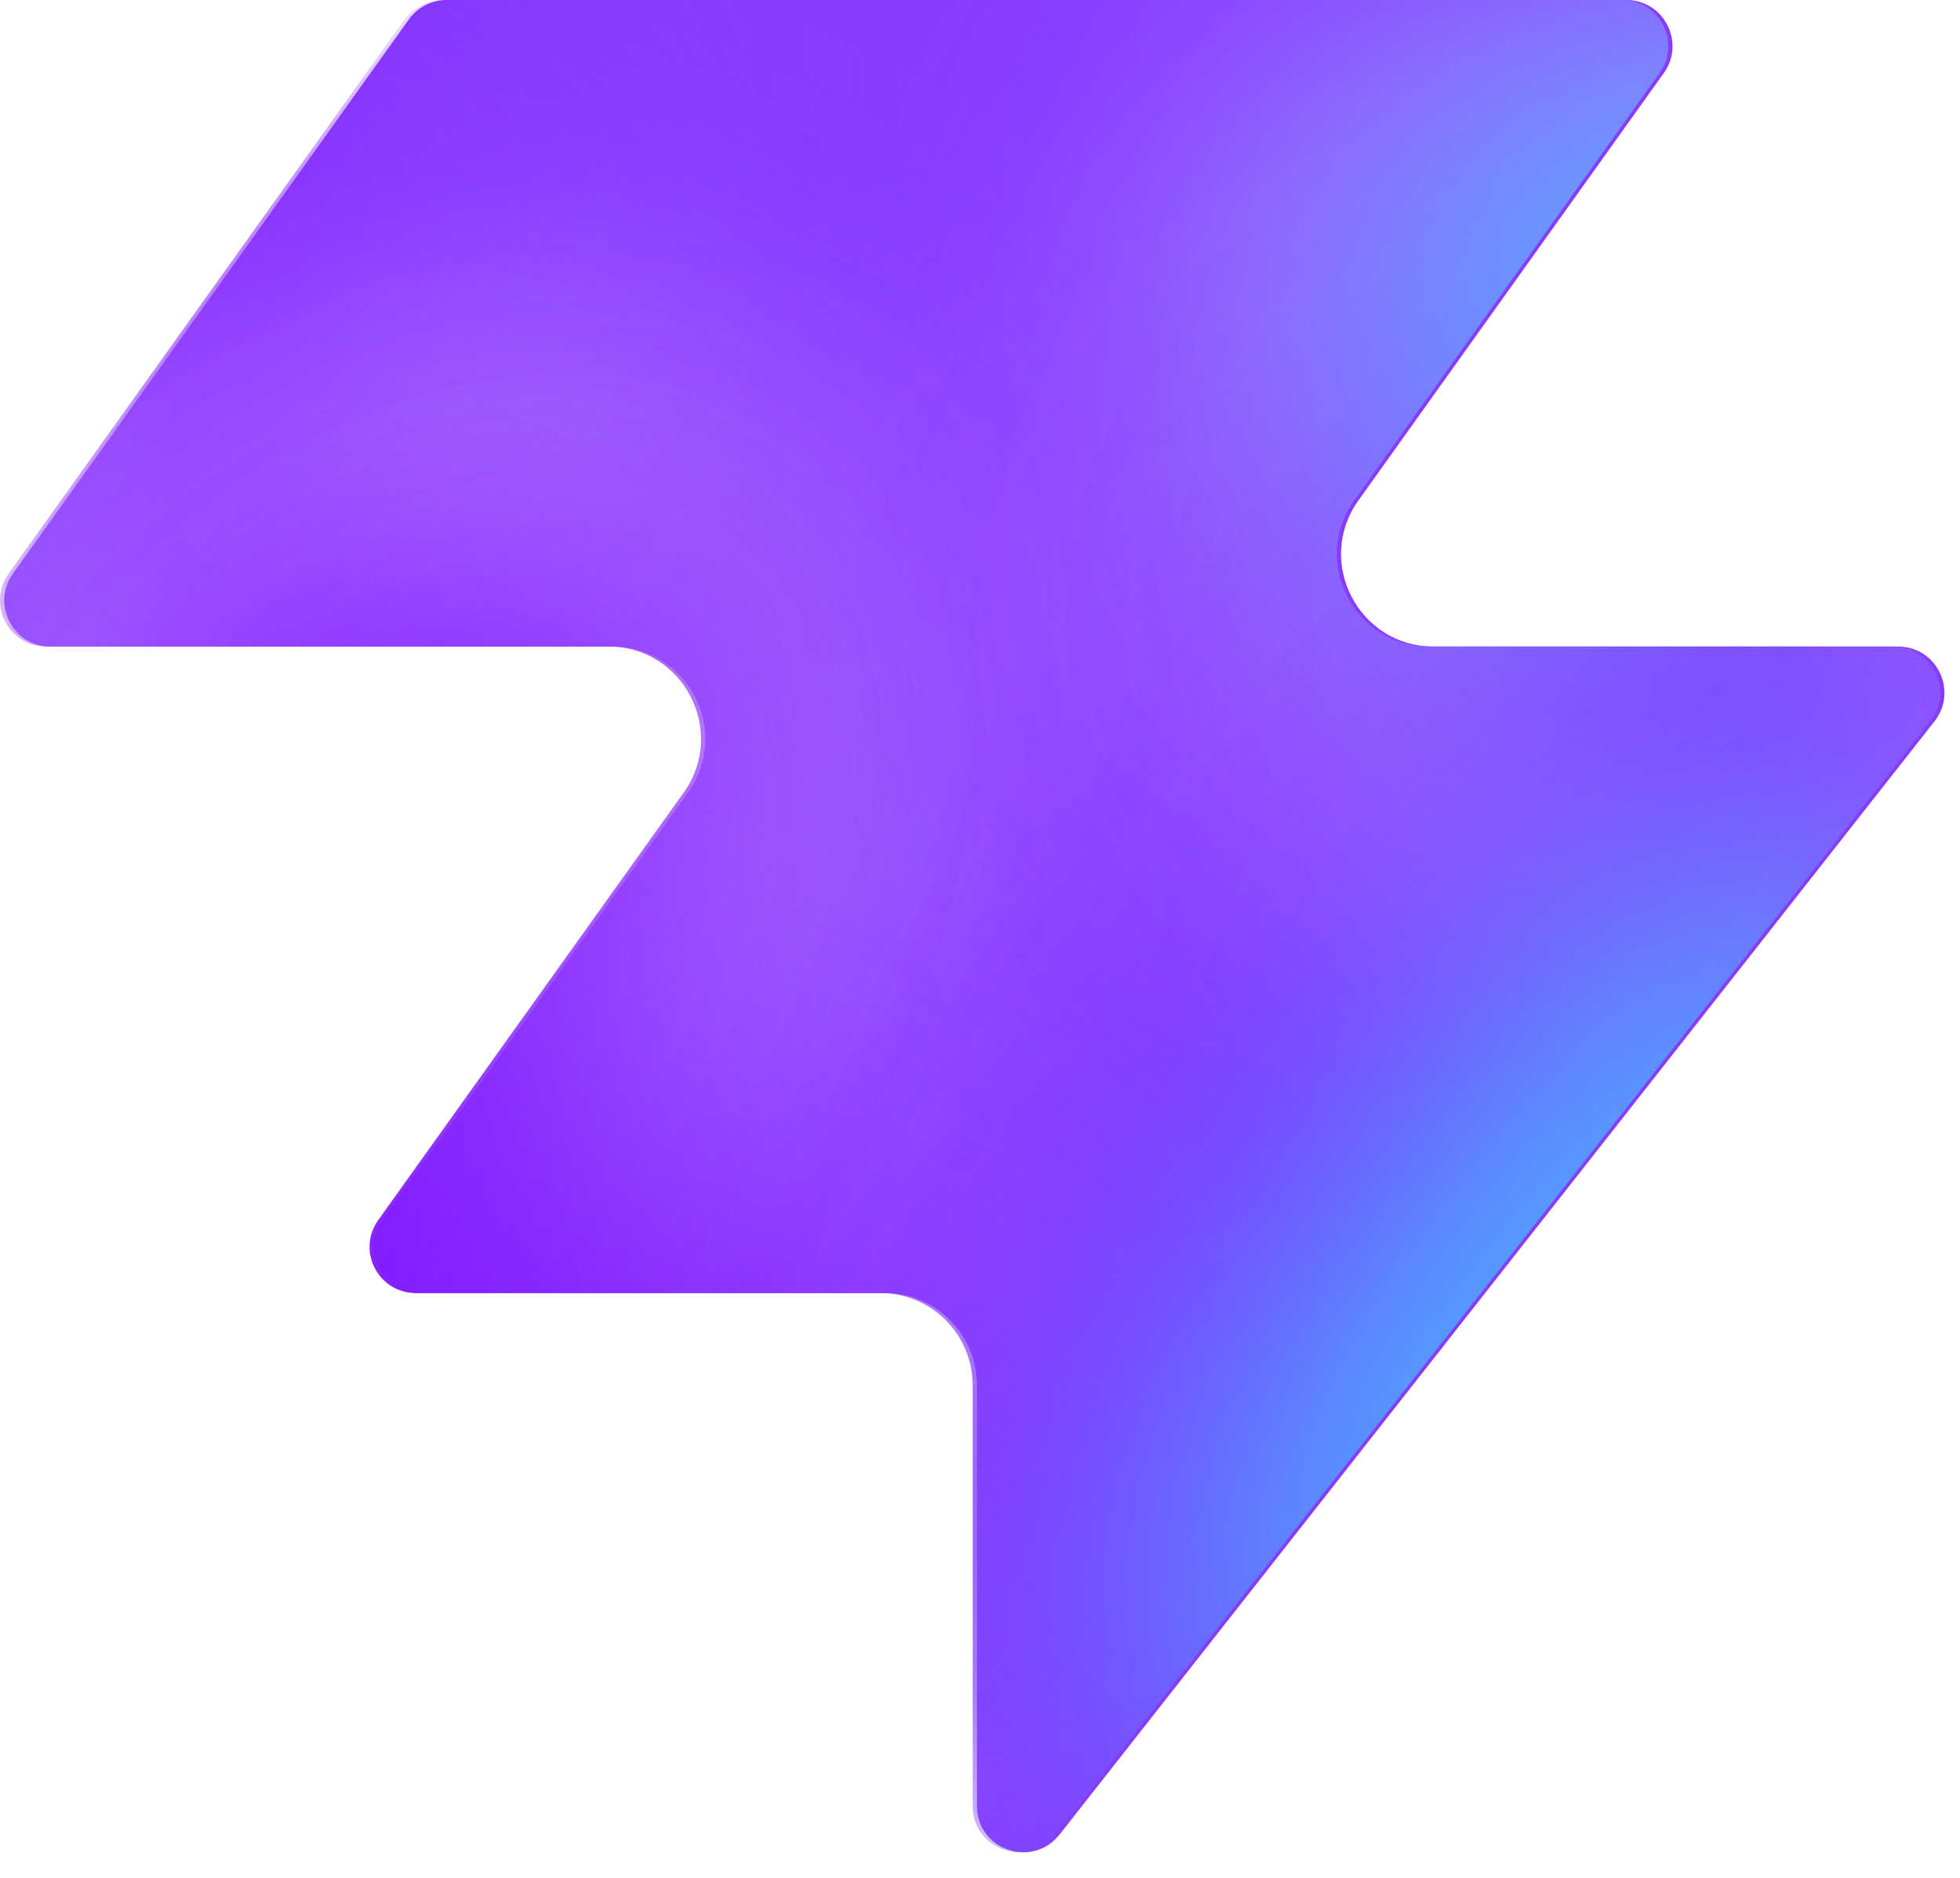
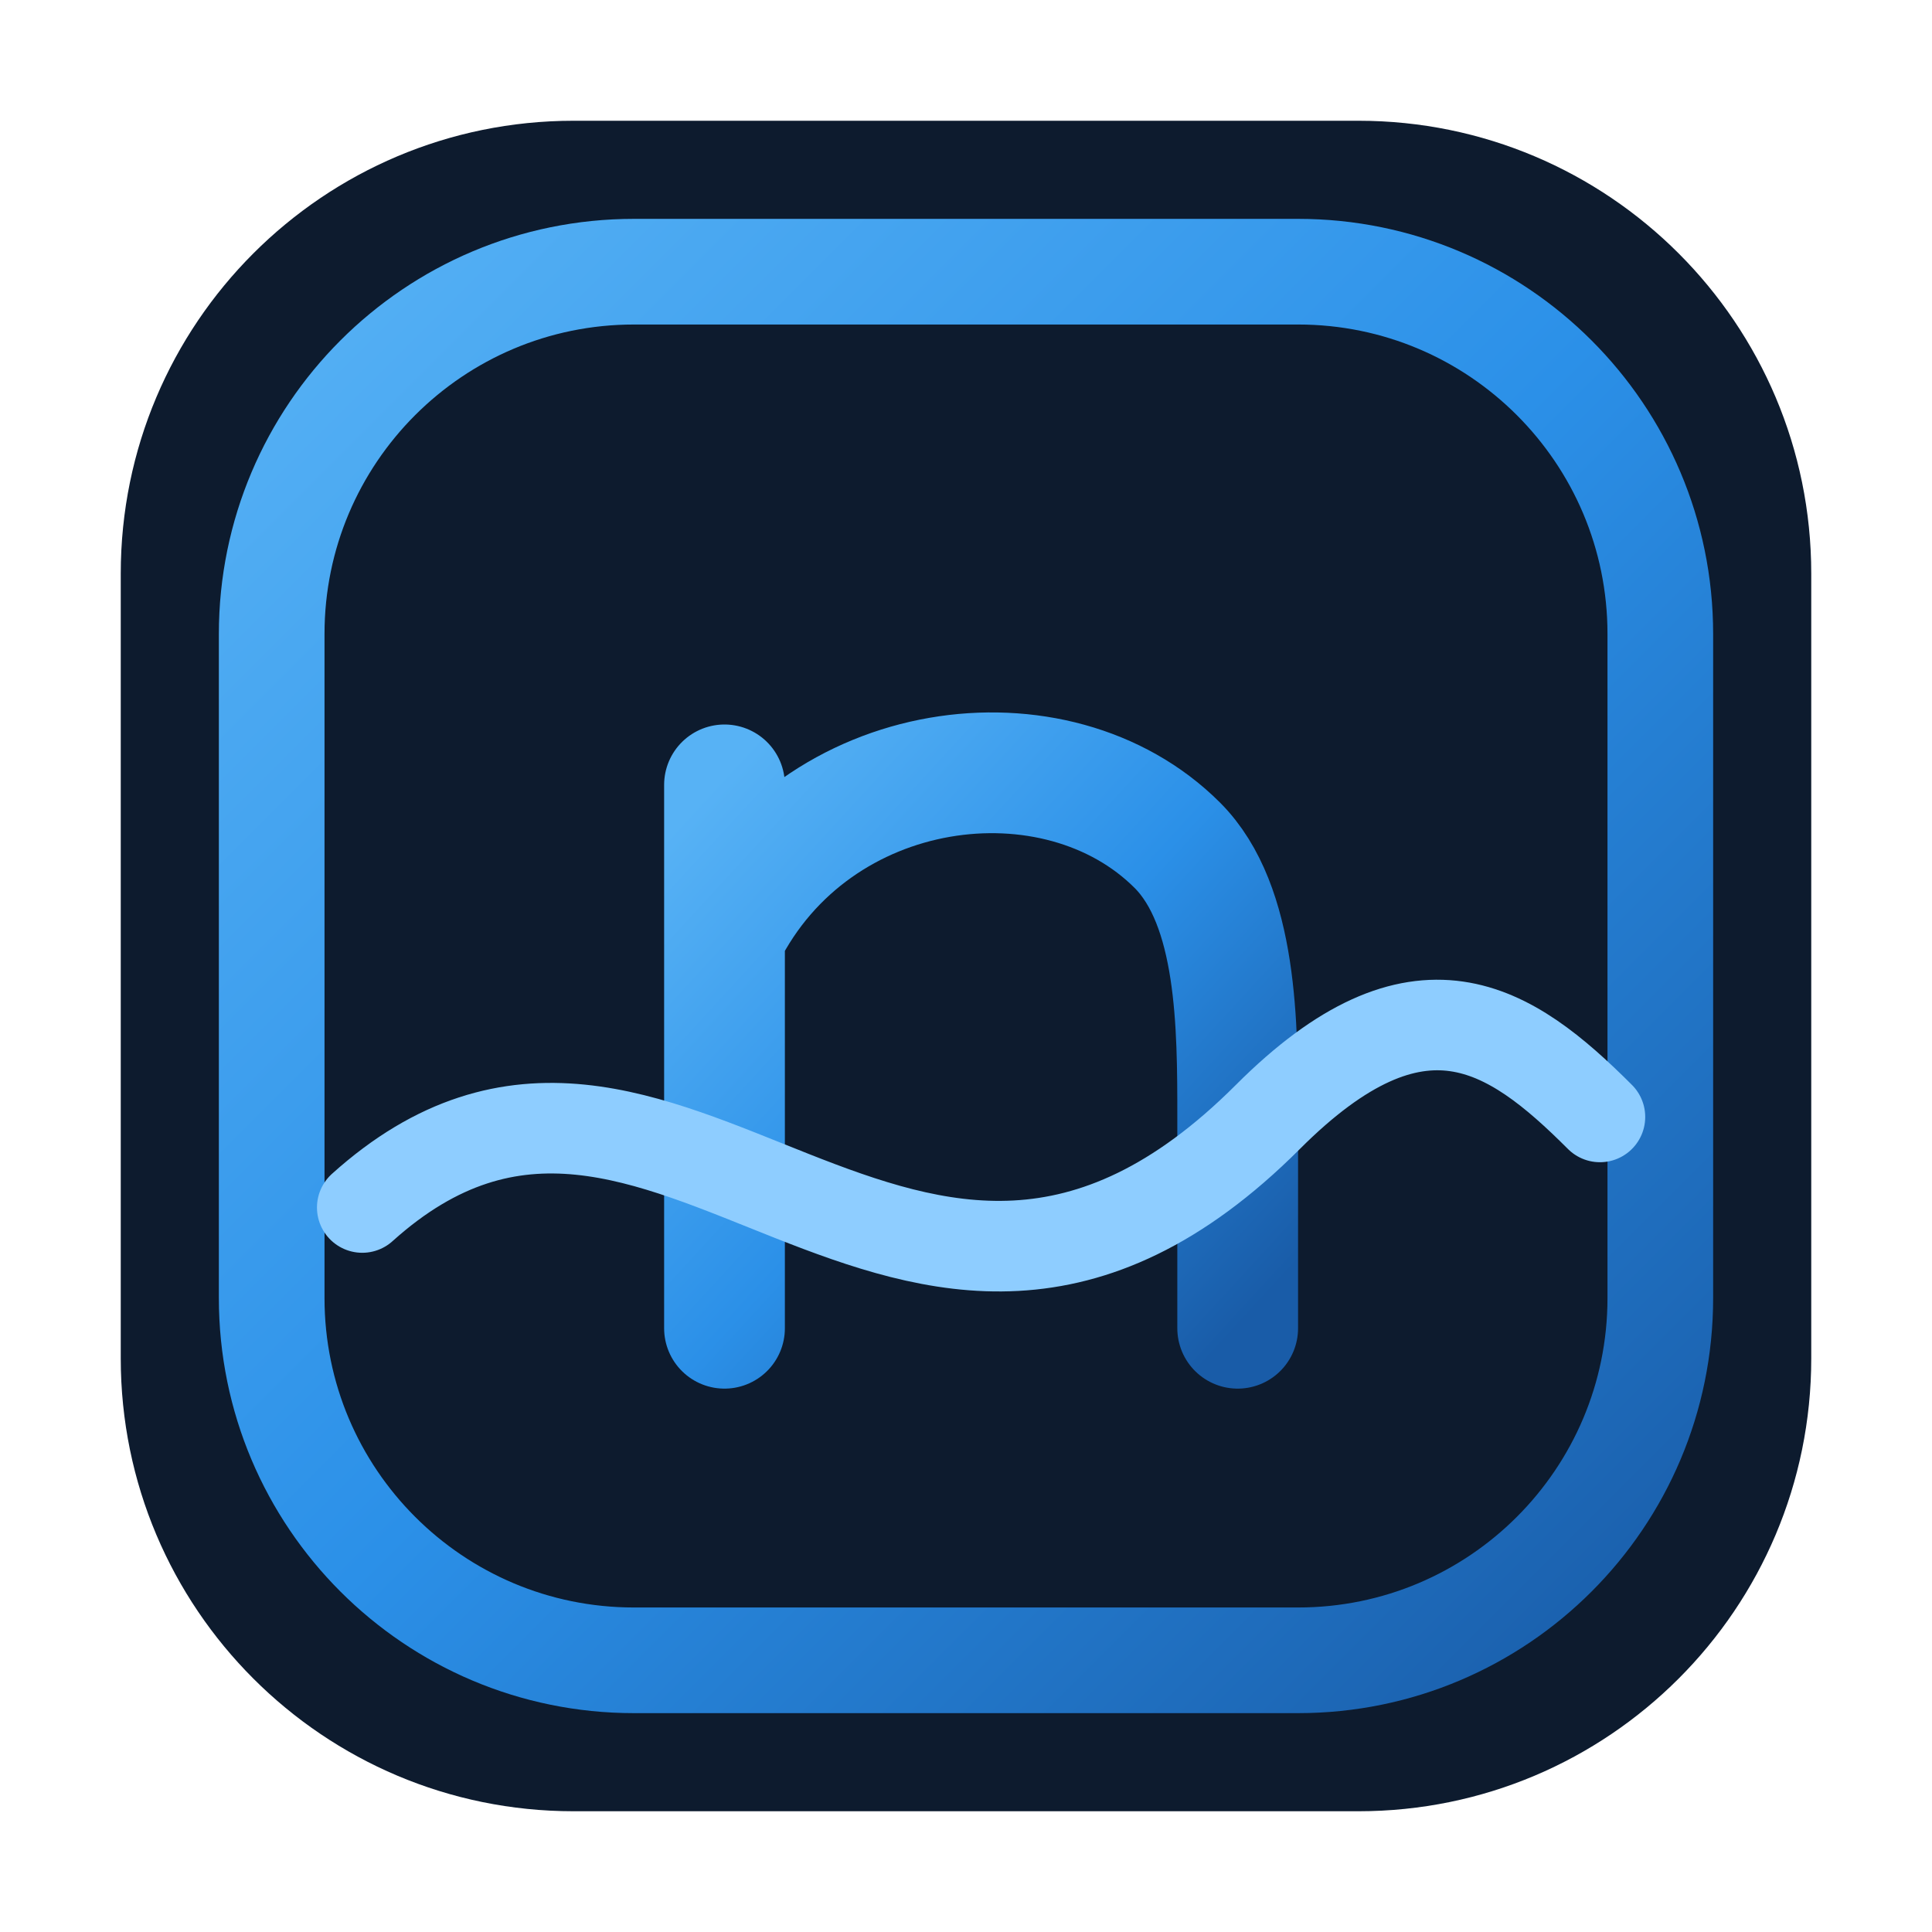
- <svg xmlns="http://www.w3.org/2000/svg" width="48" height="46" fill="none" viewBox="0 0 48 46">
-   <path fill="#863bff" d="M25.946 44.938c-.664.845-2.021.375-2.021-.698V33.937a2.26 2.26 0 0 0-2.262-2.262H10.287c-.92 0-1.456-1.04-.92-1.788l7.48-10.471c1.07-1.497 0-3.578-1.842-3.578H1.237c-.92 0-1.456-1.04-.92-1.788L10.013.474c.214-.297.556-.474.92-.474h28.894c.92 0 1.456 1.04.92 1.788l-7.48 10.471c-1.07 1.498 0 3.579 1.842 3.579h11.377c.943 0 1.473 1.088.89 1.83L25.947 44.94z" style="fill:#863bff;fill:color(display-p3 .525 .23 1);fill-opacity:1" />
-   <mask id="a" width="48" height="46" x="0" y="0" maskUnits="userSpaceOnUse" style="mask-type:alpha">
-     <path fill="#000" d="M25.842 44.938c-.664.844-2.021.375-2.021-.698V33.937a2.26 2.26 0 0 0-2.262-2.262H10.183c-.92 0-1.456-1.04-.92-1.788l7.48-10.471c1.07-1.498 0-3.579-1.842-3.579H1.133c-.92 0-1.456-1.04-.92-1.787L9.91.473c.214-.297.556-.474.92-.474h28.894c.92 0 1.456 1.04.92 1.788l-7.48 10.471c-1.07 1.498 0 3.578 1.842 3.578h11.377c.943 0 1.473 1.088.89 1.832L25.843 44.94z" style="fill:#000;fill-opacity:1" />
-   </mask>
-   <g mask="url(#a)">
-     <g filter="url(#b)">
-       <ellipse cx="5.508" cy="14.704" fill="#ede6ff" rx="5.508" ry="14.704" style="fill:#ede6ff;fill:color(display-p3 .927 .903 1);fill-opacity:1" transform="matrix(.00324 1 1 -.00324 -4.47 31.516)" />
-     </g>
-     <g filter="url(#c)">
-       <ellipse cx="10.399" cy="29.851" fill="#ede6ff" rx="10.399" ry="29.851" style="fill:#ede6ff;fill:color(display-p3 .927 .903 1);fill-opacity:1" transform="matrix(.00324 1 1 -.00324 -39.328 7.883)" />
-     </g>
-     <g filter="url(#d)">
-       <ellipse cx="5.508" cy="30.487" fill="#7e14ff" rx="5.508" ry="30.487" style="fill:#7e14ff;fill:color(display-p3 .492 .077 1);fill-opacity:1" transform="rotate(89.814 -25.913 -14.639)scale(1 -1)" />
-     </g>
-     <g filter="url(#e)">
-       <ellipse cx="5.508" cy="30.599" fill="#7e14ff" rx="5.508" ry="30.599" style="fill:#7e14ff;fill:color(display-p3 .492 .077 1);fill-opacity:1" transform="rotate(89.814 -32.644 -3.334)scale(1 -1)" />
-     </g>
-     <g filter="url(#f)">
-       <ellipse cx="5.508" cy="30.599" fill="#7e14ff" rx="5.508" ry="30.599" style="fill:#7e14ff;fill:color(display-p3 .492 .077 1);fill-opacity:1" transform="matrix(.00324 1 1 -.00324 -34.34 30.47)" />
-     </g>
-     <g filter="url(#g)">
-       <ellipse cx="14.072" cy="22.078" fill="#ede6ff" rx="14.072" ry="22.078" style="fill:#ede6ff;fill:color(display-p3 .927 .903 1);fill-opacity:1" transform="rotate(93.35 24.506 48.493)scale(-1 1)" />
-     </g>
-     <g filter="url(#h)">
-       <ellipse cx="3.47" cy="21.501" fill="#7e14ff" rx="3.47" ry="21.501" style="fill:#7e14ff;fill:color(display-p3 .492 .077 1);fill-opacity:1" transform="rotate(89.009 28.708 47.59)scale(-1 1)" />
-     </g>
-     <g filter="url(#i)">
-       <ellipse cx="3.47" cy="21.501" fill="#7e14ff" rx="3.47" ry="21.501" style="fill:#7e14ff;fill:color(display-p3 .492 .077 1);fill-opacity:1" transform="rotate(89.009 28.708 47.59)scale(-1 1)" />
-     </g>
-     <g filter="url(#j)">
-       <ellipse cx=".387" cy="8.972" fill="#7e14ff" rx="4.407" ry="29.108" style="fill:#7e14ff;fill:color(display-p3 .492 .077 1);fill-opacity:1" transform="rotate(39.51 .387 8.972)" />
-     </g>
-     <g filter="url(#k)">
-       <ellipse cx="47.523" cy="-6.092" fill="#7e14ff" rx="4.407" ry="29.108" style="fill:#7e14ff;fill:color(display-p3 .492 .077 1);fill-opacity:1" transform="rotate(37.892 47.523 -6.092)" />
-     </g>
-     <g filter="url(#l)">
-       <ellipse cx="41.412" cy="6.333" fill="#47bfff" rx="5.971" ry="9.665" style="fill:#47bfff;fill:color(display-p3 .28 .748 1);fill-opacity:1" transform="rotate(37.892 41.412 6.333)" />
-     </g>
-     <g filter="url(#m)">
-       <ellipse cx="-1.879" cy="38.332" fill="#7e14ff" rx="4.407" ry="29.108" style="fill:#7e14ff;fill:color(display-p3 .492 .077 1);fill-opacity:1" transform="rotate(37.892 -1.88 38.332)" />
-     </g>
-     <g filter="url(#n)">
-       <ellipse cx="-1.879" cy="38.332" fill="#7e14ff" rx="4.407" ry="29.108" style="fill:#7e14ff;fill:color(display-p3 .492 .077 1);fill-opacity:1" transform="rotate(37.892 -1.88 38.332)" />
-     </g>
-     <g filter="url(#o)">
-       <ellipse cx="35.651" cy="29.907" fill="#7e14ff" rx="4.407" ry="29.108" style="fill:#7e14ff;fill:color(display-p3 .492 .077 1);fill-opacity:1" transform="rotate(37.892 35.651 29.907)" />
-     </g>
-     <g filter="url(#p)">
-       <ellipse cx="38.418" cy="32.4" fill="#47bfff" rx="5.971" ry="15.297" style="fill:#47bfff;fill:color(display-p3 .28 .748 1);fill-opacity:1" transform="rotate(37.892 38.418 32.4)" />
-     </g>
-   </g>
+ <svg xmlns="http://www.w3.org/2000/svg" width="64" height="64" viewBox="0 0 64 64" fill="none">
  <defs>
-     <filter id="b" width="60.045" height="41.654" x="-19.77" y="16.149" color-interpolation-filters="sRGB" filterUnits="userSpaceOnUse">
-       <feFlood flood-opacity="0" result="BackgroundImageFix" />
-       <feBlend in="SourceGraphic" in2="BackgroundImageFix" result="shape" />
-       <feGaussianBlur result="effect1_foregroundBlur_2002_17158" stdDeviation="7.659" />
-     </filter>
-     <filter id="c" width="90.34" height="51.437" x="-54.613" y="-7.533" color-interpolation-filters="sRGB" filterUnits="userSpaceOnUse">
-       <feFlood flood-opacity="0" result="BackgroundImageFix" />
-       <feBlend in="SourceGraphic" in2="BackgroundImageFix" result="shape" />
-       <feGaussianBlur result="effect1_foregroundBlur_2002_17158" stdDeviation="7.659" />
-     </filter>
-     <filter id="d" width="79.355" height="29.4" x="-49.64" y="2.03" color-interpolation-filters="sRGB" filterUnits="userSpaceOnUse">
-       <feFlood flood-opacity="0" result="BackgroundImageFix" />
-       <feBlend in="SourceGraphic" in2="BackgroundImageFix" result="shape" />
-       <feGaussianBlur result="effect1_foregroundBlur_2002_17158" stdDeviation="4.596" />
-     </filter>
-     <filter id="e" width="79.579" height="29.4" x="-45.045" y="20.029" color-interpolation-filters="sRGB" filterUnits="userSpaceOnUse">
-       <feFlood flood-opacity="0" result="BackgroundImageFix" />
-       <feBlend in="SourceGraphic" in2="BackgroundImageFix" result="shape" />
-       <feGaussianBlur result="effect1_foregroundBlur_2002_17158" stdDeviation="4.596" />
-     </filter>
-     <filter id="f" width="79.579" height="29.4" x="-43.513" y="21.178" color-interpolation-filters="sRGB" filterUnits="userSpaceOnUse">
-       <feFlood flood-opacity="0" result="BackgroundImageFix" />
-       <feBlend in="SourceGraphic" in2="BackgroundImageFix" result="shape" />
-       <feGaussianBlur result="effect1_foregroundBlur_2002_17158" stdDeviation="4.596" />
-     </filter>
-     <filter id="g" width="74.749" height="58.852" x="15.756" y="-17.901" color-interpolation-filters="sRGB" filterUnits="userSpaceOnUse">
-       <feFlood flood-opacity="0" result="BackgroundImageFix" />
-       <feBlend in="SourceGraphic" in2="BackgroundImageFix" result="shape" />
-       <feGaussianBlur result="effect1_foregroundBlur_2002_17158" stdDeviation="7.659" />
-     </filter>
-     <filter id="h" width="61.377" height="25.362" x="23.548" y="2.284" color-interpolation-filters="sRGB" filterUnits="userSpaceOnUse">
-       <feFlood flood-opacity="0" result="BackgroundImageFix" />
-       <feBlend in="SourceGraphic" in2="BackgroundImageFix" result="shape" />
-       <feGaussianBlur result="effect1_foregroundBlur_2002_17158" stdDeviation="4.596" />
-     </filter>
-     <filter id="i" width="61.377" height="25.362" x="23.548" y="2.284" color-interpolation-filters="sRGB" filterUnits="userSpaceOnUse">
-       <feFlood flood-opacity="0" result="BackgroundImageFix" />
-       <feBlend in="SourceGraphic" in2="BackgroundImageFix" result="shape" />
-       <feGaussianBlur result="effect1_foregroundBlur_2002_17158" stdDeviation="4.596" />
-     </filter>
-     <filter id="j" width="56.045" height="63.649" x="-27.636" y="-22.853" color-interpolation-filters="sRGB" filterUnits="userSpaceOnUse">
-       <feFlood flood-opacity="0" result="BackgroundImageFix" />
-       <feBlend in="SourceGraphic" in2="BackgroundImageFix" result="shape" />
-       <feGaussianBlur result="effect1_foregroundBlur_2002_17158" stdDeviation="4.596" />
-     </filter>
-     <filter id="k" width="54.814" height="64.646" x="20.116" y="-38.415" color-interpolation-filters="sRGB" filterUnits="userSpaceOnUse">
-       <feFlood flood-opacity="0" result="BackgroundImageFix" />
-       <feBlend in="SourceGraphic" in2="BackgroundImageFix" result="shape" />
-       <feGaussianBlur result="effect1_foregroundBlur_2002_17158" stdDeviation="4.596" />
-     </filter>
-     <filter id="l" width="33.541" height="35.313" x="24.641" y="-11.323" color-interpolation-filters="sRGB" filterUnits="userSpaceOnUse">
-       <feFlood flood-opacity="0" result="BackgroundImageFix" />
-       <feBlend in="SourceGraphic" in2="BackgroundImageFix" result="shape" />
-       <feGaussianBlur result="effect1_foregroundBlur_2002_17158" stdDeviation="4.596" />
-     </filter>
-     <filter id="m" width="54.814" height="64.646" x="-29.286" y="6.009" color-interpolation-filters="sRGB" filterUnits="userSpaceOnUse">
-       <feFlood flood-opacity="0" result="BackgroundImageFix" />
-       <feBlend in="SourceGraphic" in2="BackgroundImageFix" result="shape" />
-       <feGaussianBlur result="effect1_foregroundBlur_2002_17158" stdDeviation="4.596" />
-     </filter>
-     <filter id="n" width="54.814" height="64.646" x="-29.286" y="6.009" color-interpolation-filters="sRGB" filterUnits="userSpaceOnUse">
-       <feFlood flood-opacity="0" result="BackgroundImageFix" />
-       <feBlend in="SourceGraphic" in2="BackgroundImageFix" result="shape" />
-       <feGaussianBlur result="effect1_foregroundBlur_2002_17158" stdDeviation="4.596" />
-     </filter>
-     <filter id="o" width="54.814" height="64.646" x="8.244" y="-2.416" color-interpolation-filters="sRGB" filterUnits="userSpaceOnUse">
-       <feFlood flood-opacity="0" result="BackgroundImageFix" />
-       <feBlend in="SourceGraphic" in2="BackgroundImageFix" result="shape" />
-       <feGaussianBlur result="effect1_foregroundBlur_2002_17158" stdDeviation="4.596" />
-     </filter>
-     <filter id="p" width="39.409" height="43.623" x="18.713" y="10.588" color-interpolation-filters="sRGB" filterUnits="userSpaceOnUse">
-       <feFlood flood-opacity="0" result="BackgroundImageFix" />
-       <feBlend in="SourceGraphic" in2="BackgroundImageFix" result="shape" />
-       <feGaussianBlur result="effect1_foregroundBlur_2002_17158" stdDeviation="4.596" />
-     </filter>
+     <linearGradient id="fB" x1="0" y1="0" x2="1" y2="1">
+       <stop offset="0%" stop-color="#57b2f5" />
+       <stop offset="50%" stop-color="#2b90e8" />
+       <stop offset="100%" stop-color="#195ca8" />
+     </linearGradient>
  </defs>
+   <rect x="4" y="4" width="56" height="56" rx="15" fill="#0d1b2e" />
+   <rect x="9" y="9" width="46" height="46" rx="12" fill="none" stroke="url(#fB)" stroke-width="3.5" />
+   <path d="M24 44 V26 M24 31 C27 25 35 24 39 28 C41 30 41 34 41 37 V44" fill="none" stroke="url(#fB)" stroke-width="4" stroke-linecap="round" stroke-linejoin="round" />
+   <path d="M12 40 C22 31 30 49 42 37 C47 32 50 34 53 37" fill="none" stroke="#8ecdff" stroke-width="3" stroke-linecap="round" />
</svg>
